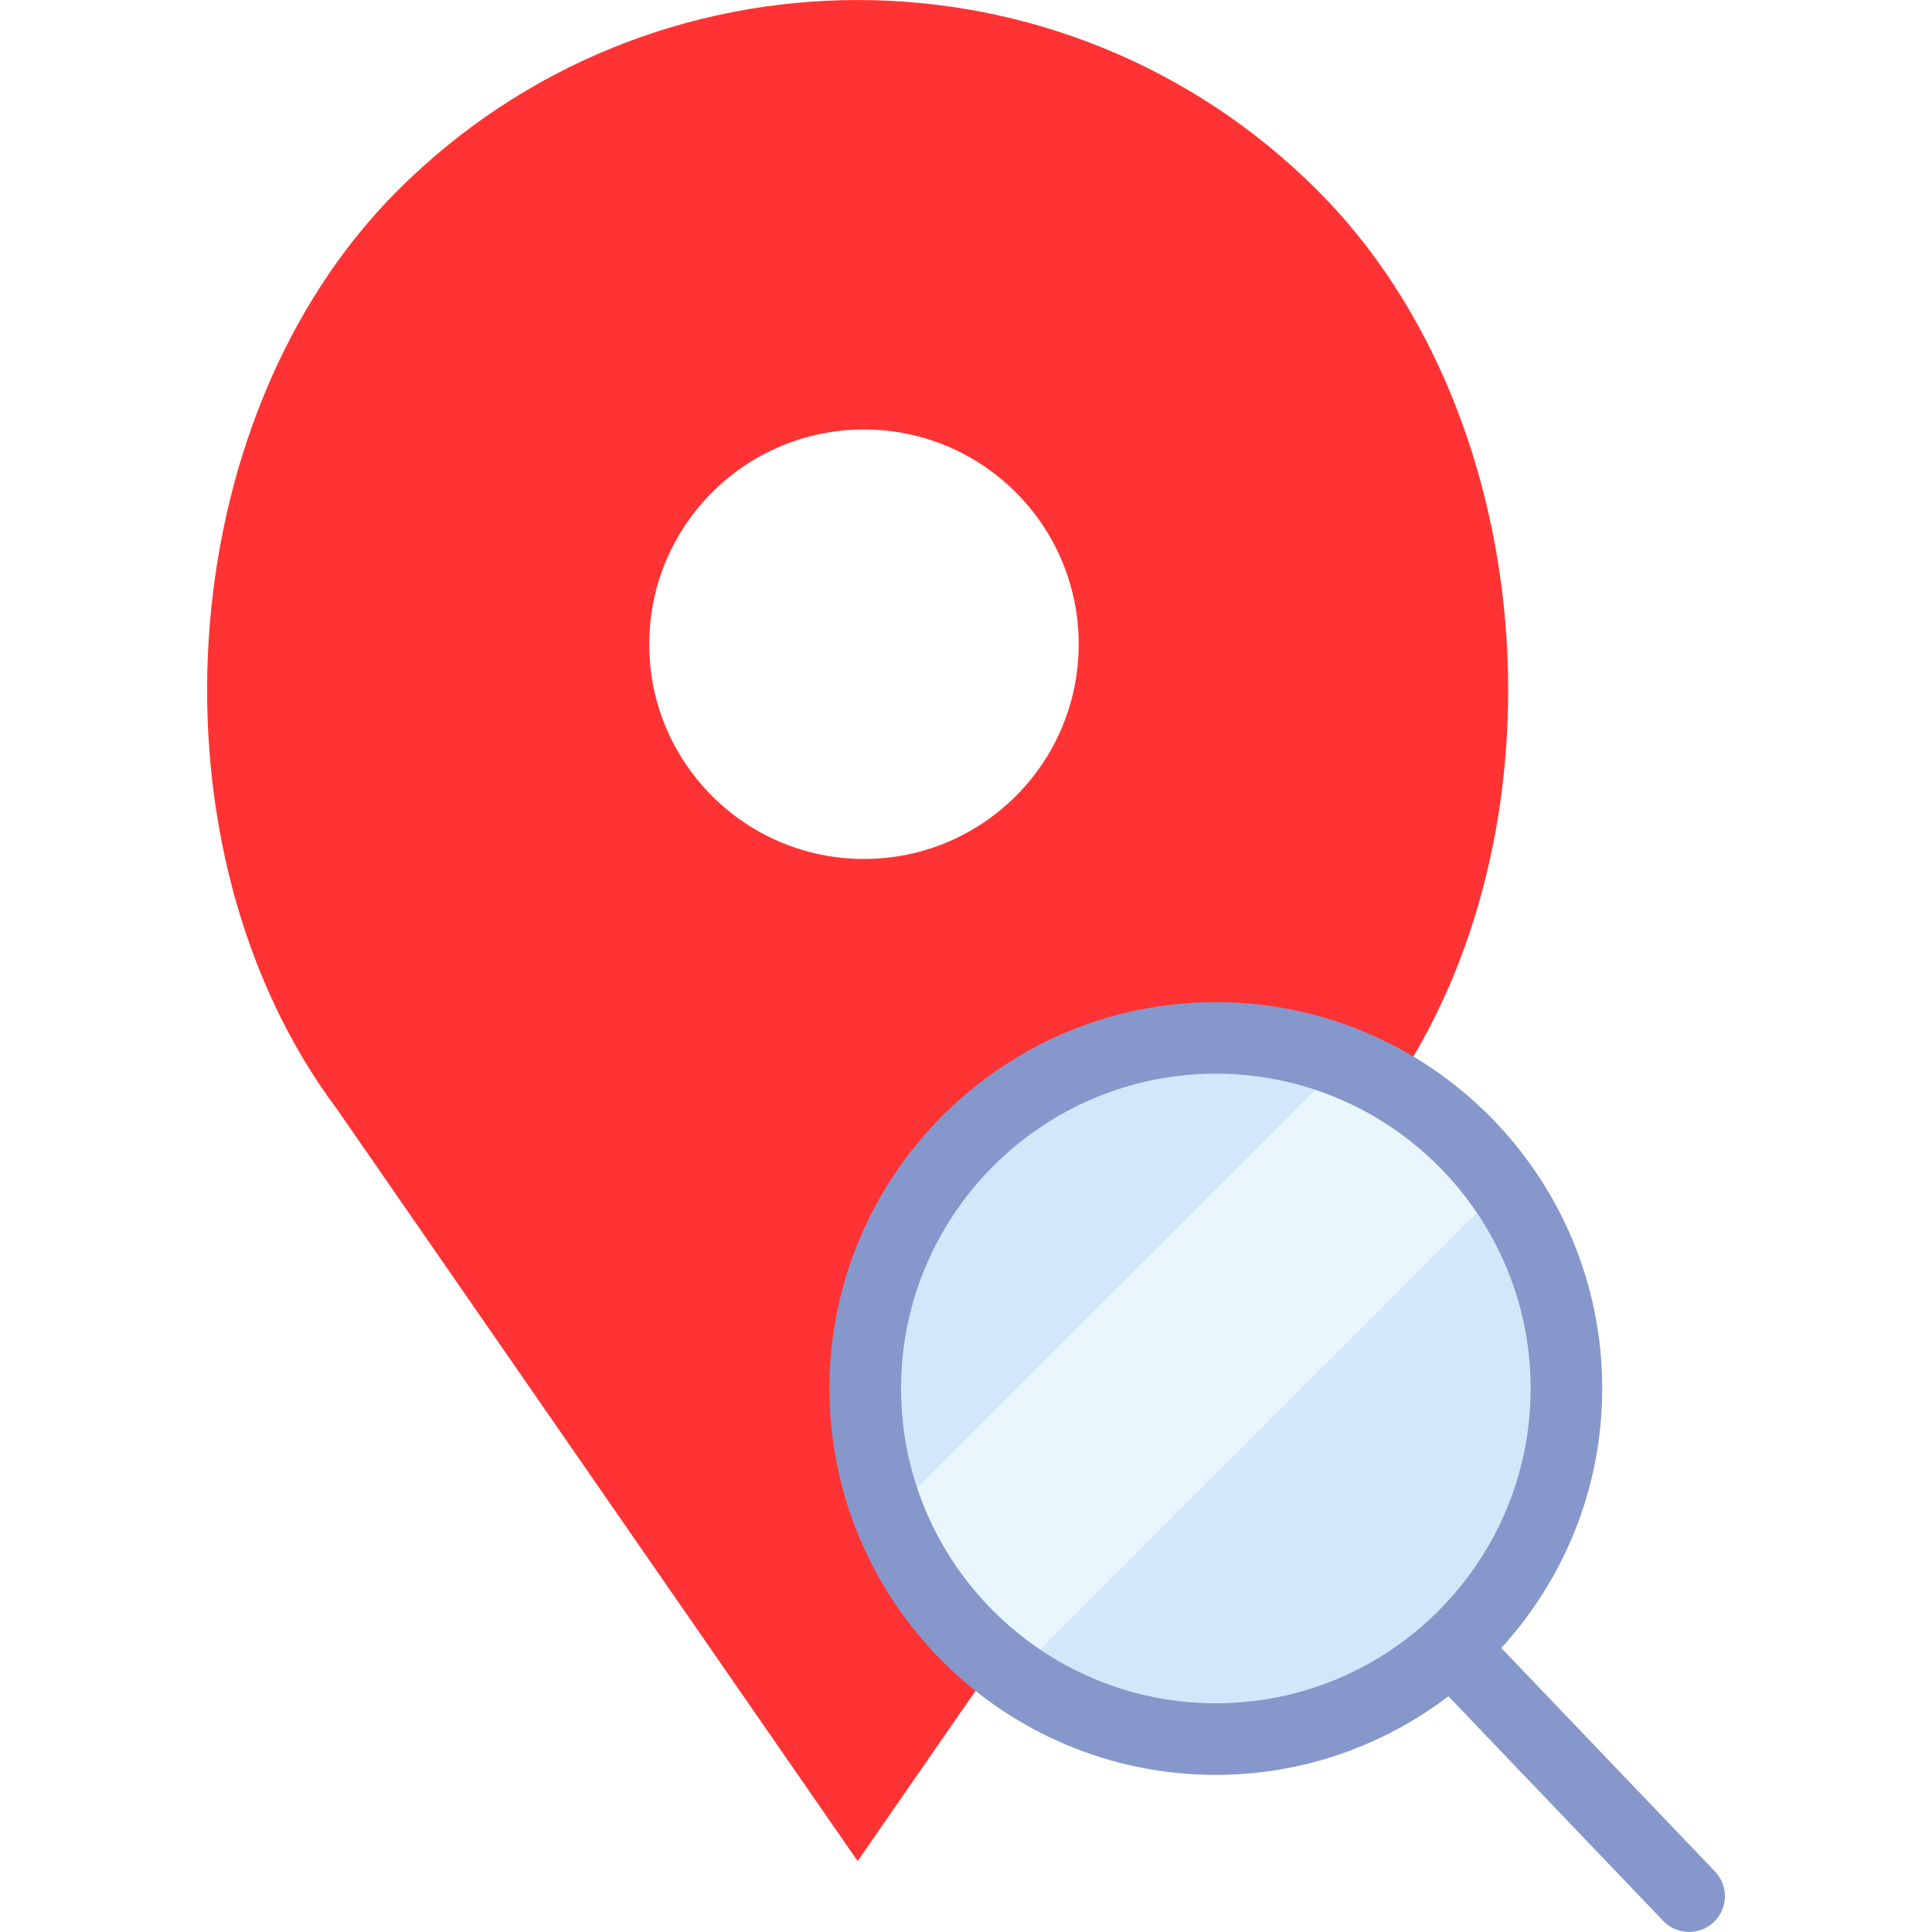
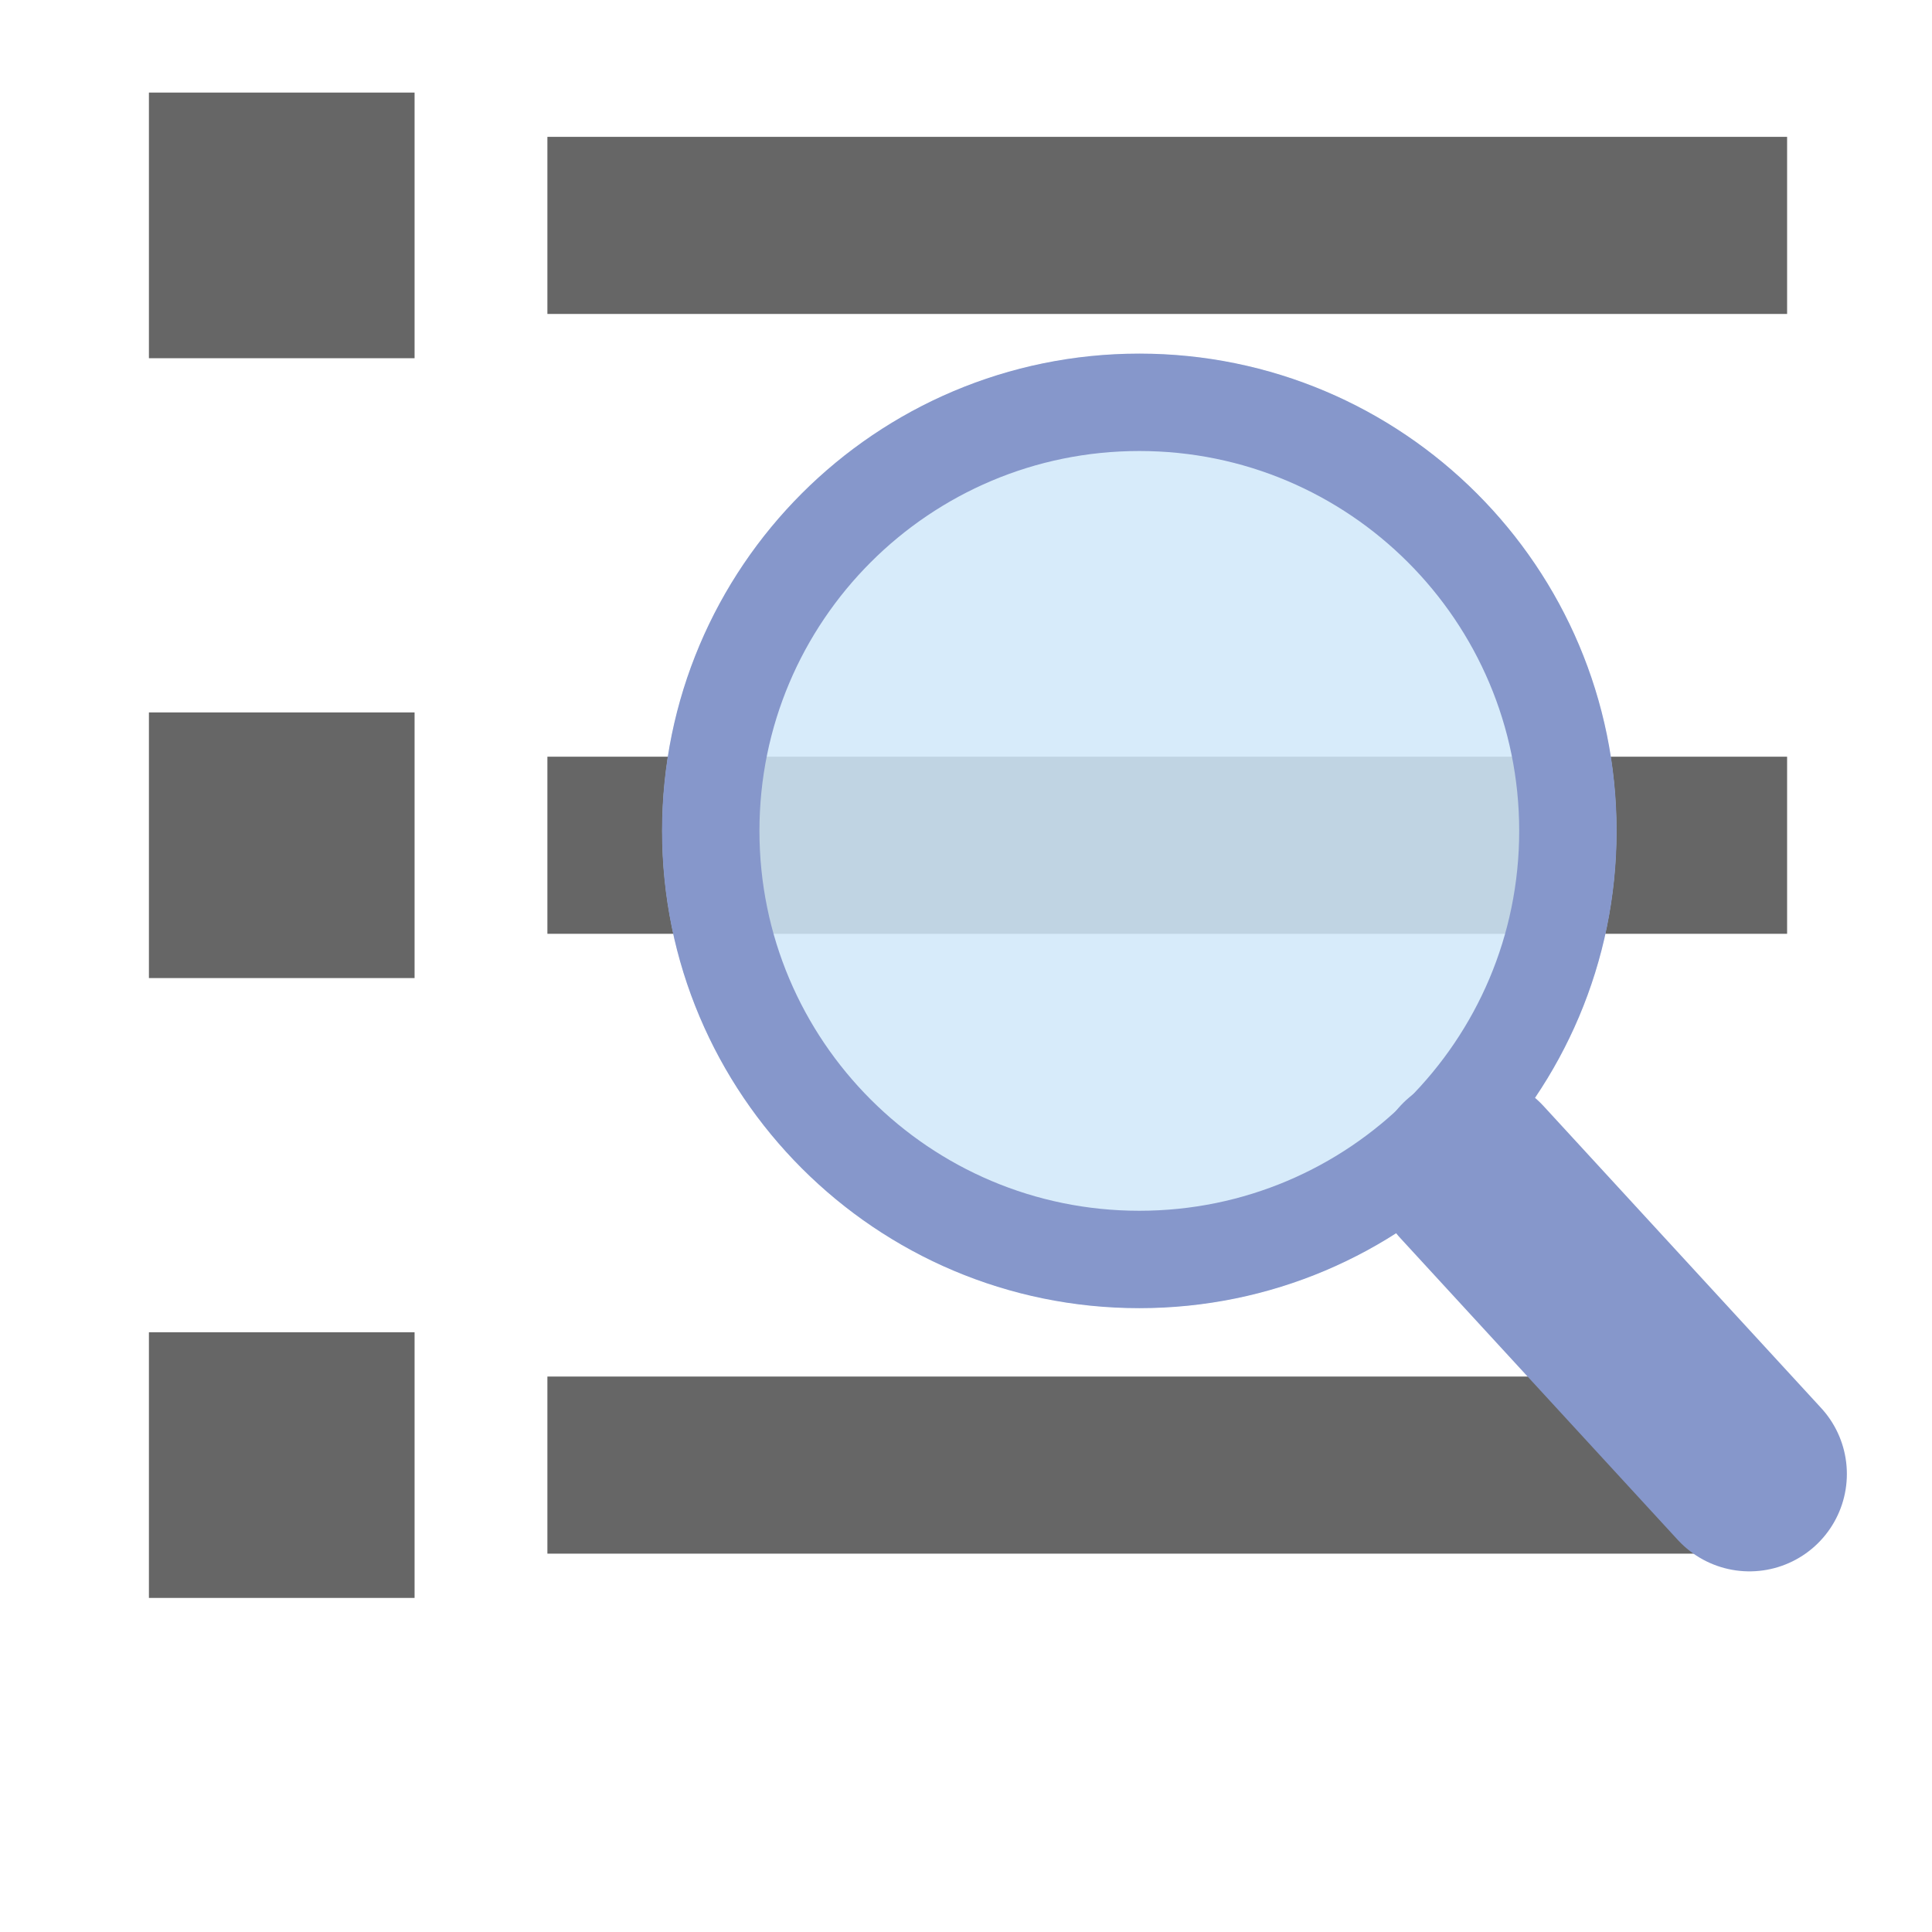
- <svg xmlns="http://www.w3.org/2000/svg" viewBox="0 0 53.982 53.982">
-   <path fill="#FF3333" d="M36.816,5.324L36.816,5.324c-7.098-7.098-18.607-7.098-25.706,0h0     C4.715,11.72,3.995,23.763,9.422,31l14.541,21l14.541-21C43.932,23.763,43.213,11.72,36.816,5.324z M24.14,24c-3.314,0-6-2.686-6-6     s2.686-6,6-6s6,2.686,6,6S27.454,24,24.14,24z" />
-   <g>
-     <circle fill="#D0E8F9" cx="33.972" cy="38.796" r="9.796" />
-     <path fill="#EAF6FD" d="M37.525,29.674L24.851,42.348c0.706,1.81,1.93,3.357,3.495,4.459L41.984,33.17       C40.882,31.604,39.335,30.38,37.525,29.674z" />
-     <path fill="#8697CB" d="M47.918,52.291l-5.97-6.244c1.746-1.919,2.82-4.458,2.82-7.251C44.768,32.843,39.925,28,33.972,28       s-10.796,4.843-10.796,10.796s4.843,10.796,10.796,10.796c2.442,0,4.689-0.824,6.499-2.196l6.001,6.276       c0.196,0.206,0.459,0.309,0.723,0.309c0.249,0,0.497-0.092,0.691-0.277C48.285,53.323,48.299,52.69,47.918,52.291z M25.176,38.796       c0-4.85,3.946-8.796,8.796-8.796s8.796,3.946,8.796,8.796s-3.946,8.796-8.796,8.796S25.176,43.646,25.176,38.796z" />
+ <svg xmlns="http://www.w3.org/2000/svg" viewBox="0 0 24 24">
+   <g transform="matrix(1.1 0 0 1.1 -0.9 -1.6)">
+     <g fill="#666">
+       <rect x="2.5" y="2.5" width="3" height="3" />
+       <rect x="2.5" y="9.5" width="3" height="3" />
+       <rect x="2.5" y="16.5" width="3" height="3" />
+       <rect x="7" y="3" width="14" height="2" />
+       <rect x="7" y="10" width="14" height="2" />
+       <rect x="7" y="17" width="14" height="2" />
+     </g>
+     <g transform="matrix(0.55 0 0 0.55 -5 -10.5)">
+       <circle fill="#D0E8F9" cx="33.972" cy="38.796" r="9.796" style="opacity: 0.85;" />
+       <circle fill="none" stroke="#8697CB" stroke-width="2" cx="33.972" cy="38.796" r="8.8" />
+       <line x1="40.8" y1="45.8" x2="46.5" y2="52" stroke="#8697CB" stroke-width="4.0" stroke-linecap="round" />
+     </g>
  </g>
</svg>
